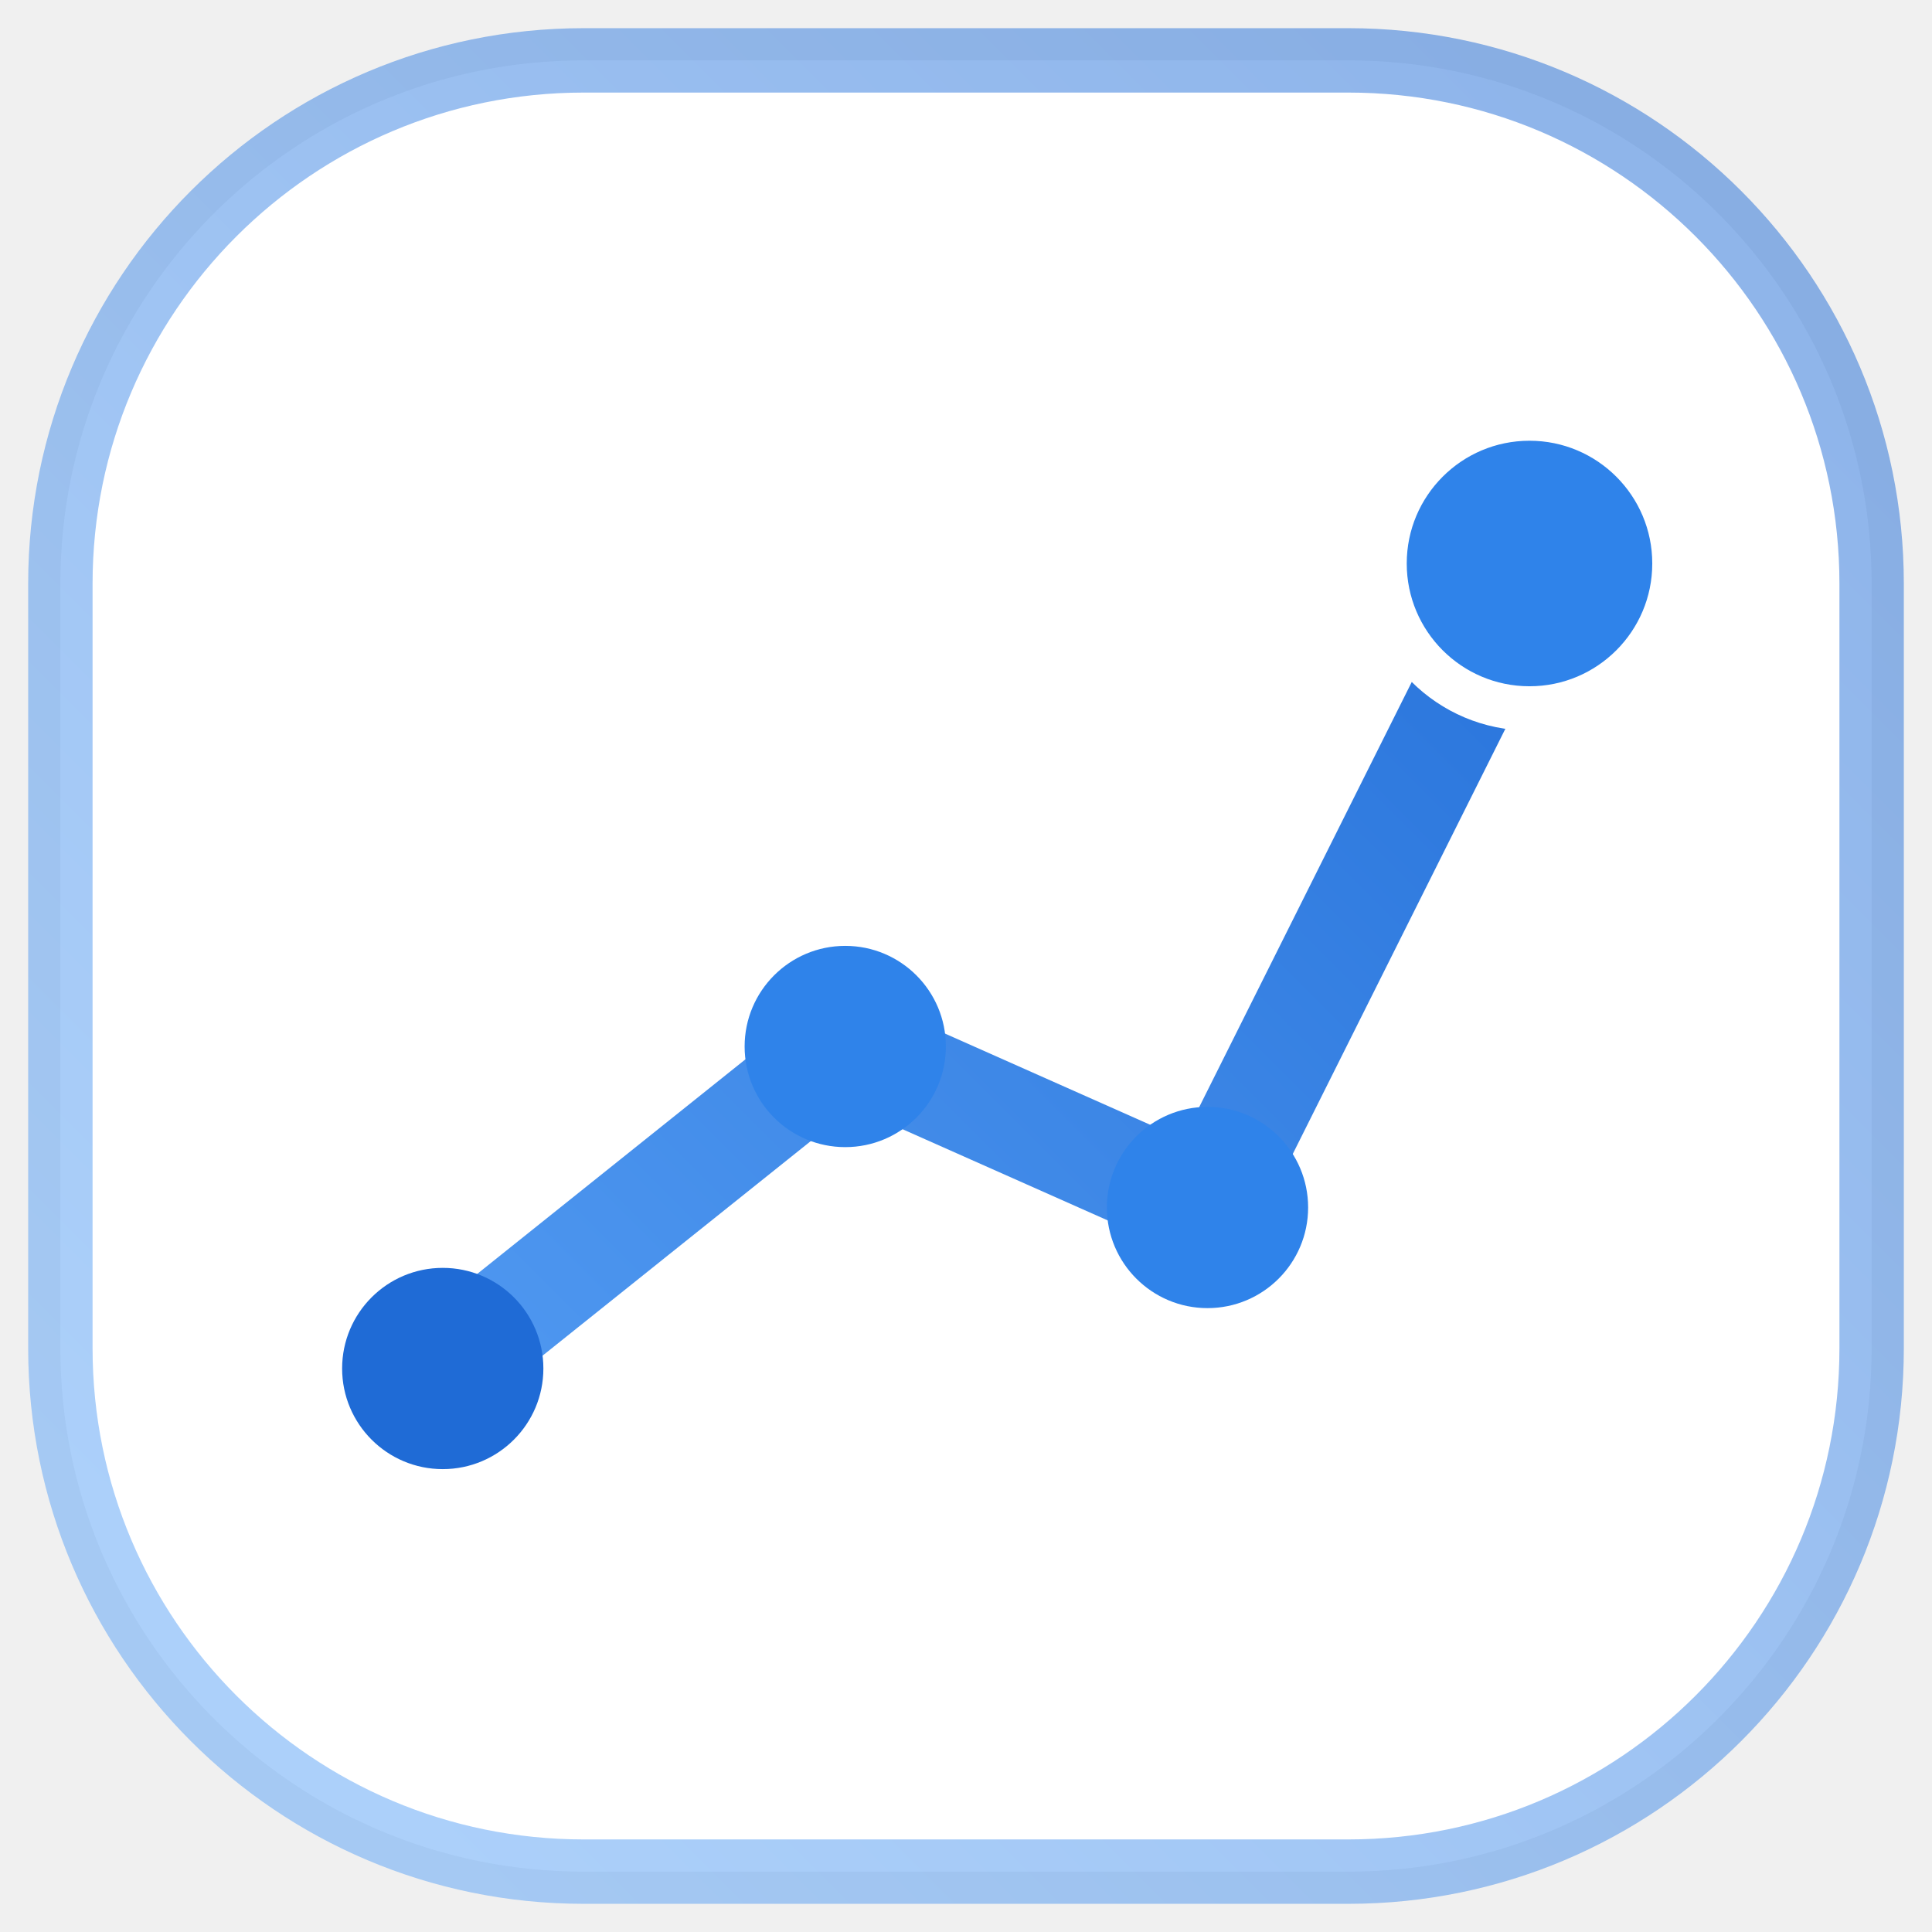
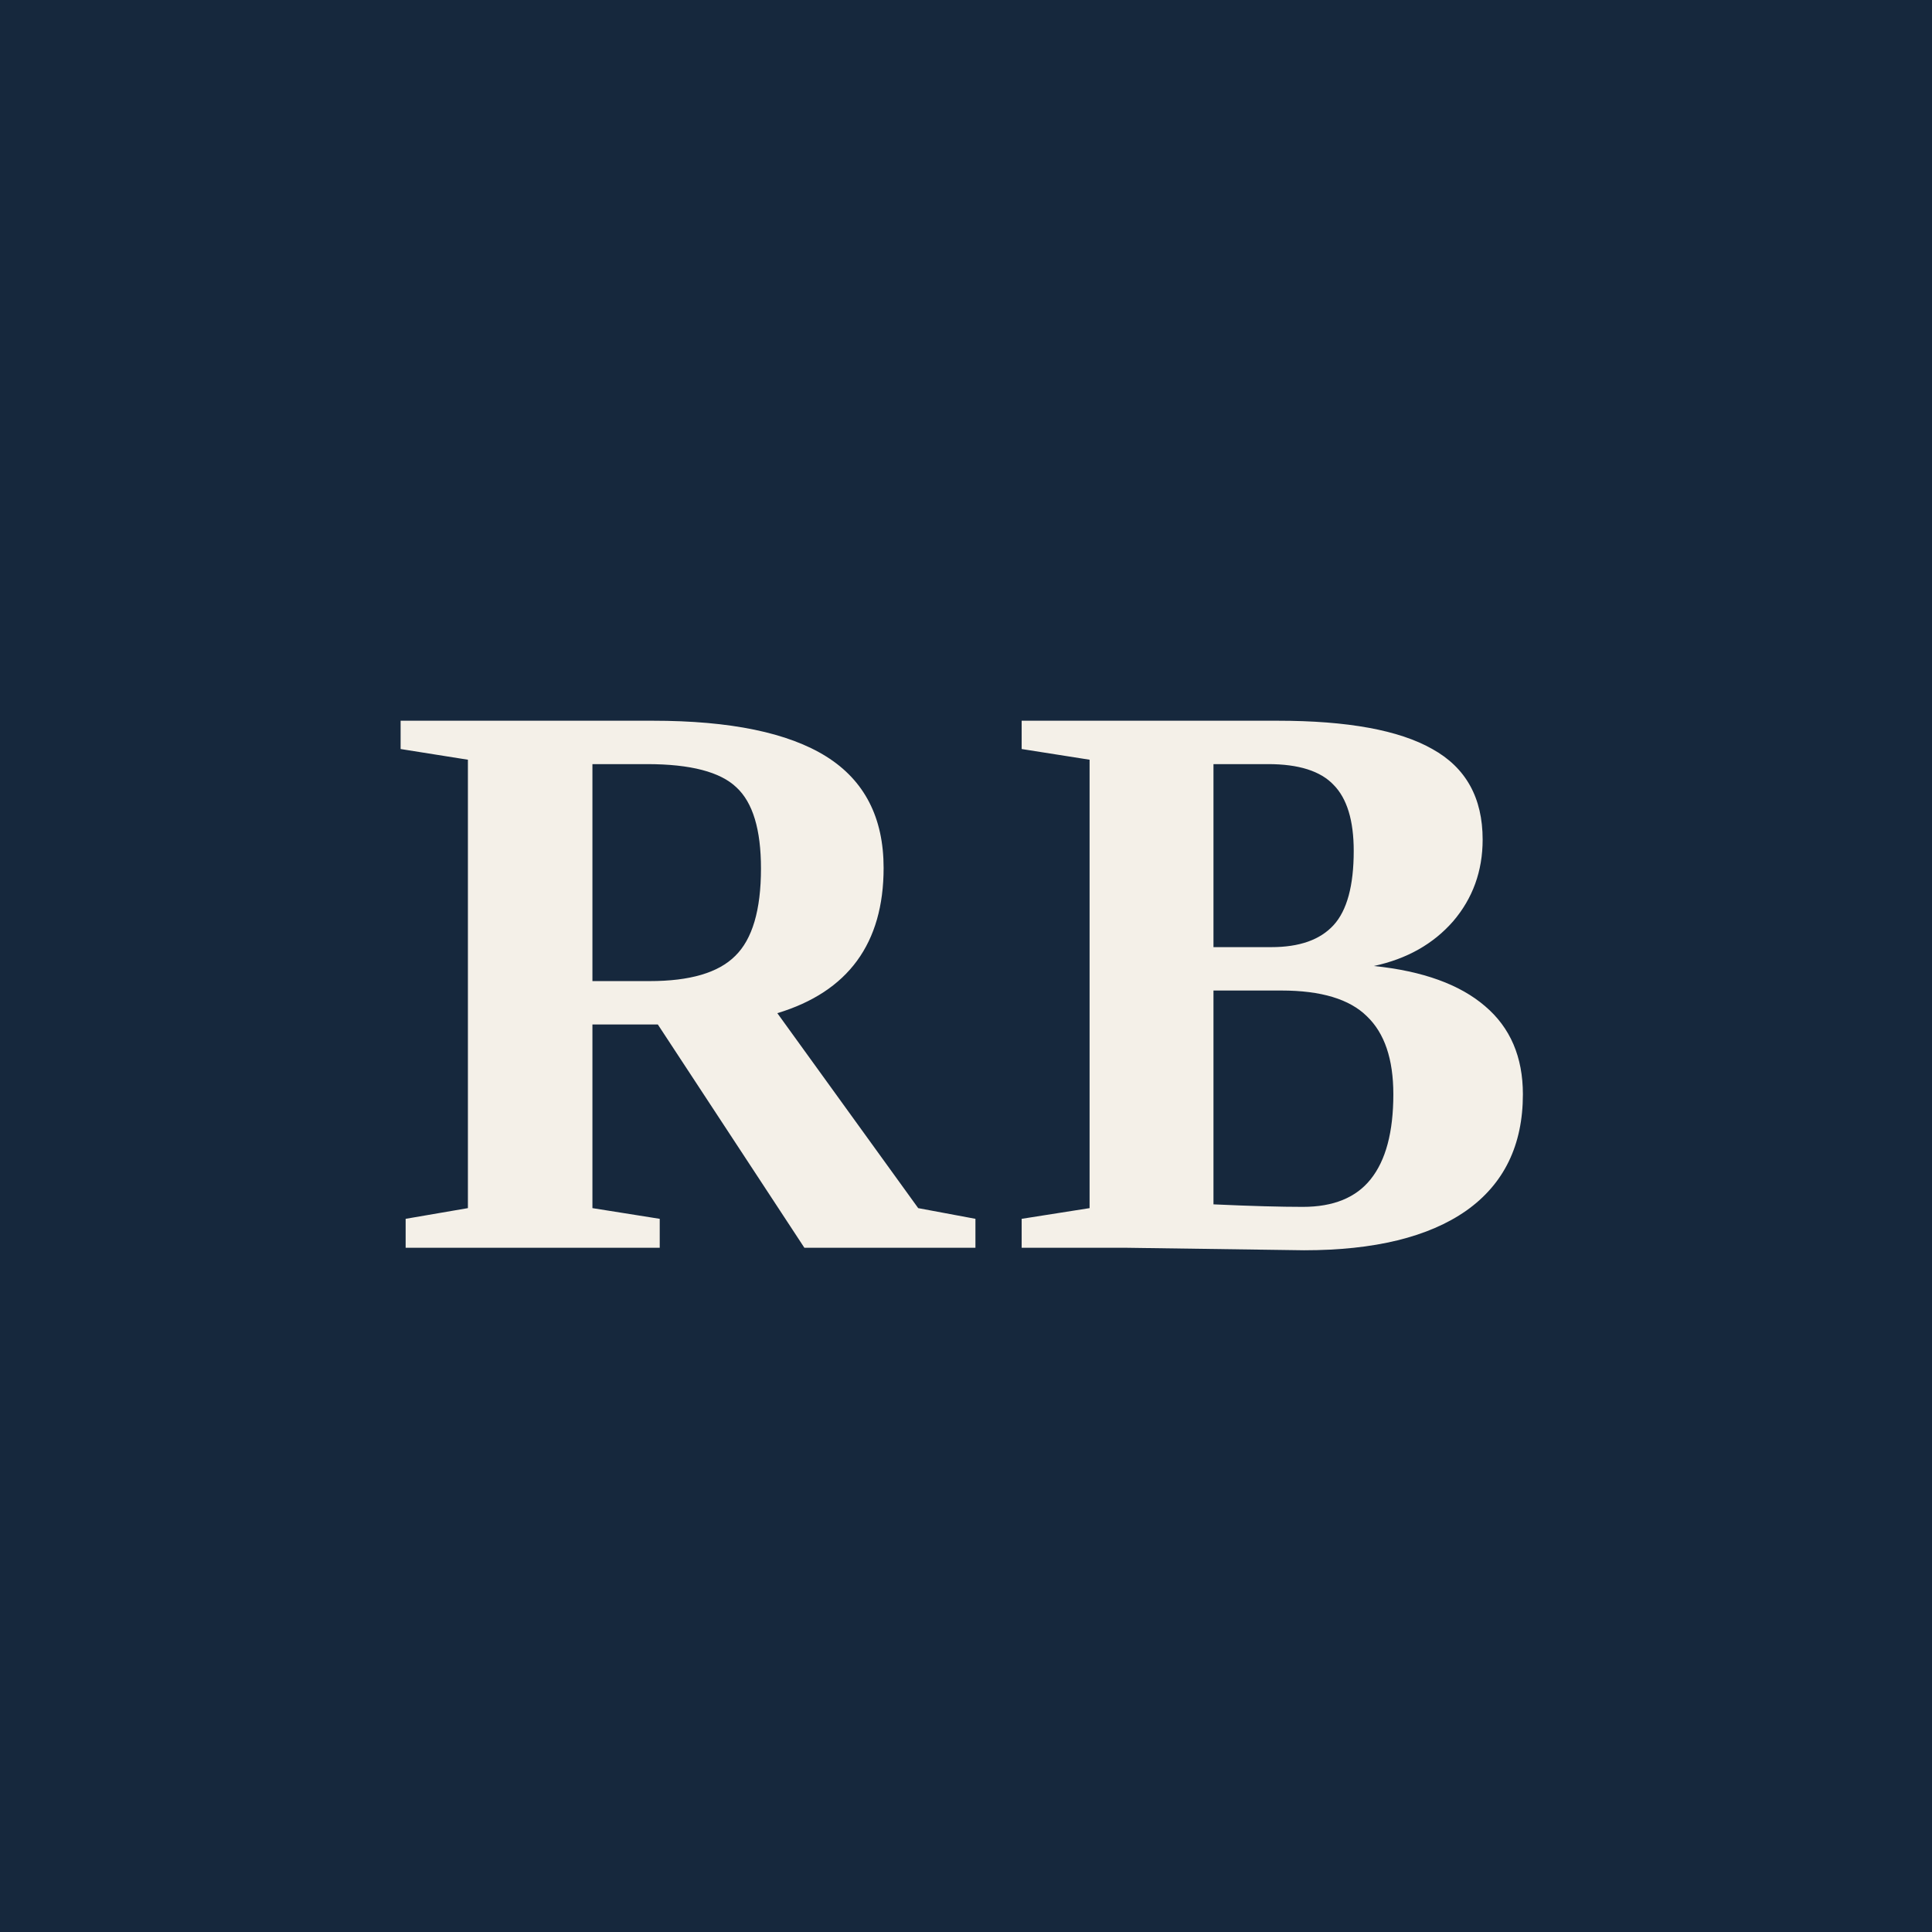
<svg xmlns="http://www.w3.org/2000/svg" viewBox="0 0 48 48" width="48" height="48">
-   <defs>
-     <linearGradient id="g" x1="6" y1="42" x2="42" y2="6" gradientUnits="userSpaceOnUse">
-       <stop stop-color="#5aa2f6" />
-       <stop offset="1" stop-color="#1f6bd6" />
-     </linearGradient>
-   </defs>
-   <rect x="1.5" y="1.5" width="45" height="45" rx="13" fill="#fff" />
-   <rect x="1.5" y="1.5" width="45" height="45" rx="13" fill="none" stroke="url(#g)" stroke-width="1.6" opacity="0.5" />
-   <path d="M11 34 L21 26 L30 30 L38 14" fill="none" stroke="url(#g)" stroke-width="2.6" stroke-linecap="round" stroke-linejoin="round" />
-   <circle cx="11" cy="34" r="2.5" fill="#1f6bd6" />
-   <circle cx="21" cy="26" r="2.5" fill="#2f83ea" />
-   <circle cx="30" cy="30" r="2.5" fill="#2f83ea" />
-   <circle cx="38" cy="14" r="3.6" fill="#2f83ea" stroke="#fff" stroke-width="1.1" />
+   <rect width="48" height="48" fill="#16283d" />
+   <text x="24" y="31" font-family="Georgia, 'Times New Roman', serif" font-size="20" font-weight="600" fill="#f4f0e8" text-anchor="middle" letter-spacing="1">RB</text>
</svg>
